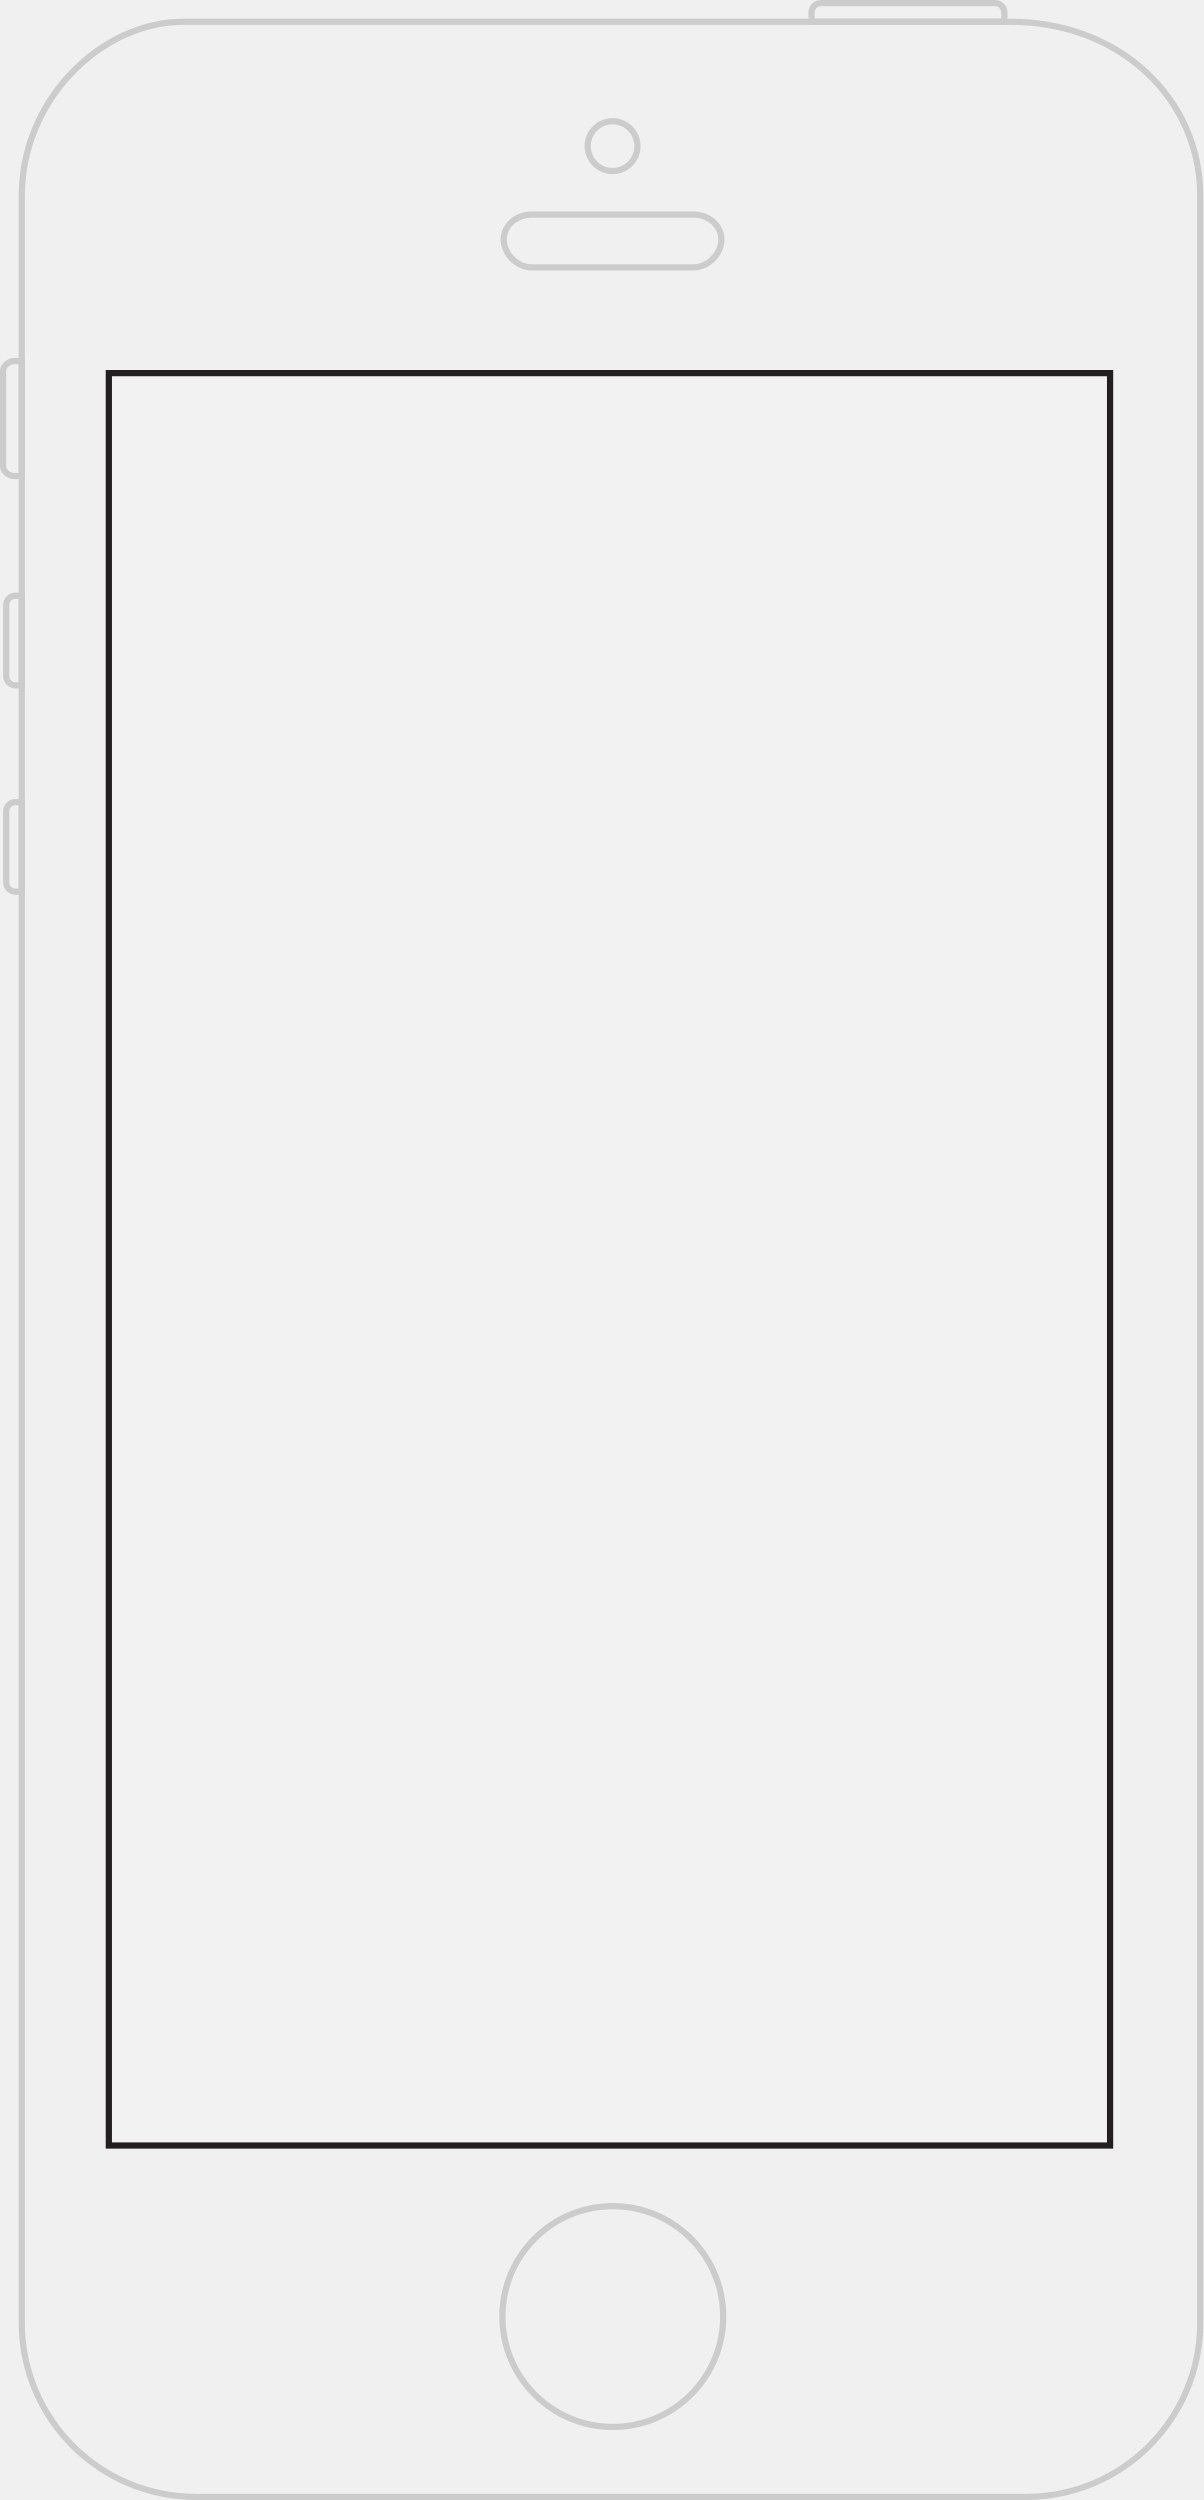
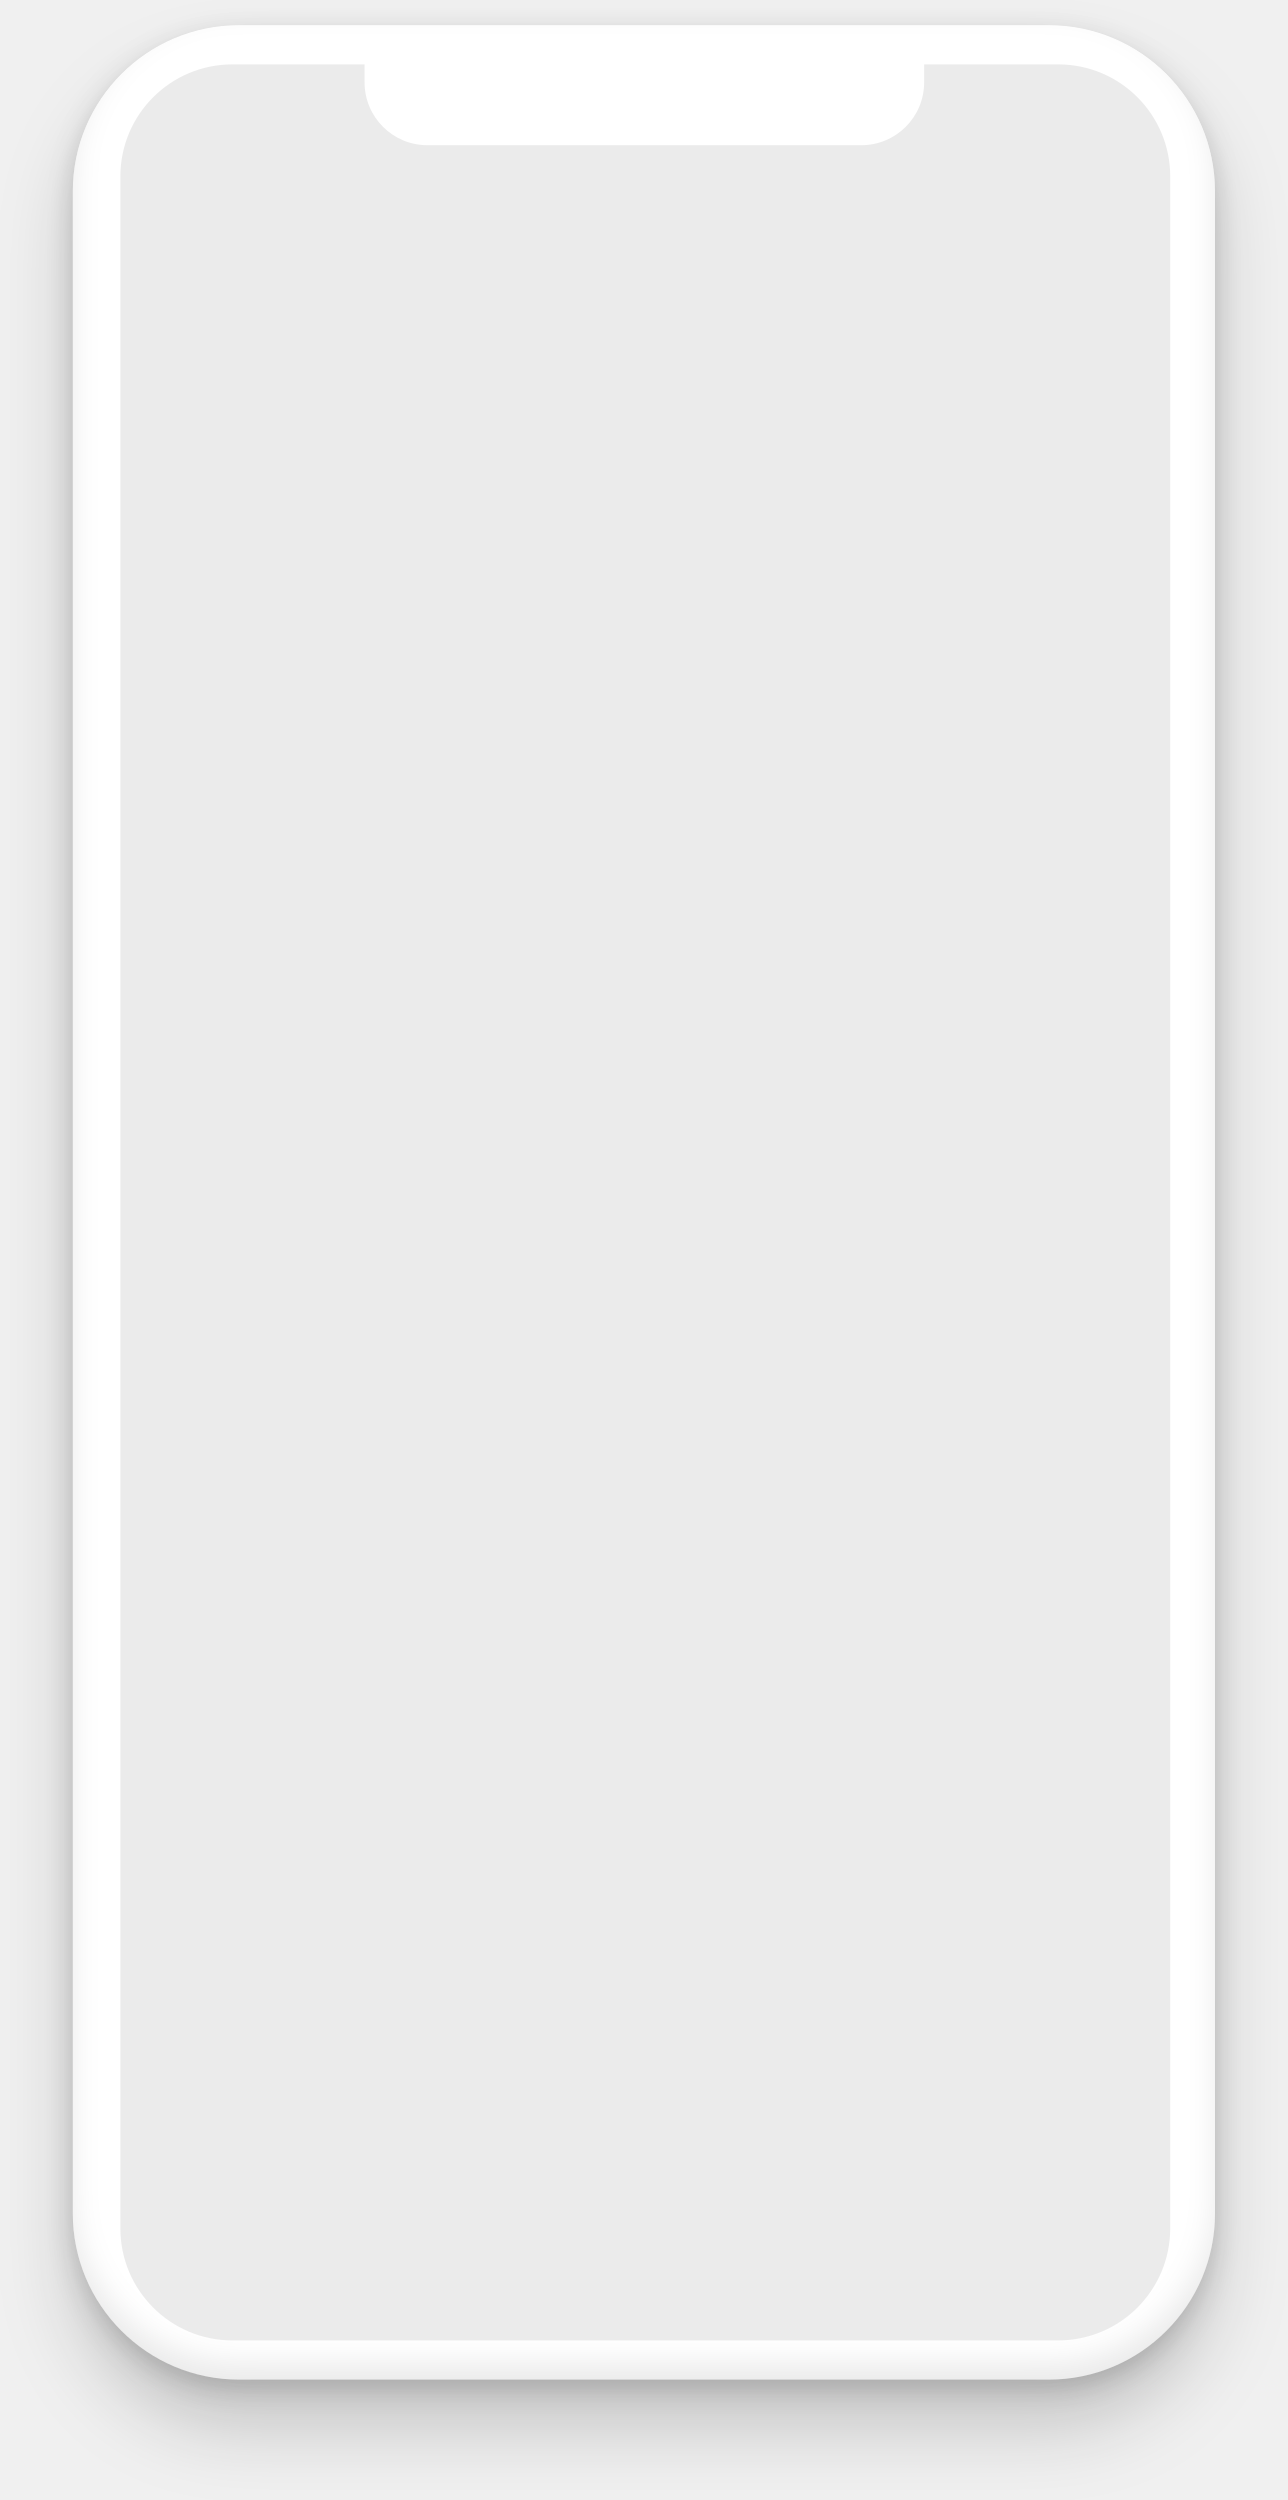
- <svg xmlns="http://www.w3.org/2000/svg" version="1.2" baseProfile="tiny" id="Wireframe" x="0px" y="0px" width="387px" height="804px" viewBox="0 0 387 804" xml:space="preserve">
-   <path fill="#CCCCCC" d="M6,117.099v35.014H4.678c-1.192,0-2.678-0.97-2.678-2.166v-30.682c0-1.196,1.486-2.166,2.678-2.166H6   M8,115.099H6H4.678C2.47,115.099,0,116.88,0,119.265v30.682c0,2.384,2.47,4.166,4.678,4.166H6h2v-2v-35.014V115.099L8,115.099z" />
-   <path fill="#CCCCCC" d="M6,192.571v26.845H5.002c-1.105,0-2.002-0.896-2.002-2.001v-22.844c0-1.105,0.896-2.001,2.002-2.001H6   M8,190.571H6H5.002c-2.207,0-4.002,1.795-4.002,4.001v22.844c0,2.206,1.795,4.001,4.002,4.001H6h2v-2v-26.845V190.571L8,190.571z" />
-   <path fill="#CCCCCC" d="M6,258.93v26.845H5.002c-1.105,0-2.002-0.896-2.002-2.001v-22.844c0-1.105,0.896-2.001,2.002-2.001H6   M8,256.93H6H5.002c-2.207,0-4.002,1.795-4.002,4.001v22.844c0,2.206,1.795,4.001,4.002,4.001H6h2v-2V258.93V256.93L8,256.93z" />
-   <path fill="#CCCCCC" d="M320,2c1.104,0,2,0.895,2,2v2h-60V4c0-1.105,0.896-2,2-2H320 M320,0.001h-56  c-2.205,0-3.999,1.794-3.999,3.999v2v1.999H262h60h1.999V6V4C323.999,1.795,322.205,0.001,320,0.001L320,0.001z" />
-   <g>
-     <rect x="35" y="120" fill="#F2F2F2" width="322" height="570" />
-     <path fill="#231F20" d="M356,121v568H36V121H356 M358,119h-2H36h-2v2v568v2h2h320h2v-2V121V119L358,119z" />
+ <svg xmlns="http://www.w3.org/2000/svg" xmlns:xlink="http://www.w3.org/1999/xlink" width="460px" height="893px" viewBox="0 0 460 893" version="1.1">
+   <defs>
+     <rect id="path-1" x="0" y="0" width="408" height="841" rx="59.4" />
+     <filter x="-11.6%" y="-3.6%" width="123.3%" height="111.3%" filterUnits="objectBoundingBox" id="filter-2">
+       <feOffset dx="0" dy="17" in="SourceAlpha" result="shadowOffsetOuter1" />
+       <feGaussianBlur stdDeviation="13" in="shadowOffsetOuter1" result="shadowBlurOuter1" />
+       <feColorMatrix values="0 0 0 0 0   0 0 0 0 0   0 0 0 0 0  0 0 0 0.18 0" type="matrix" in="shadowBlurOuter1" result="shadowMatrixOuter1" />
+       <feOffset dx="0" dy="3" in="SourceAlpha" result="shadowOffsetOuter2" />
+       <feGaussianBlur stdDeviation="4.5" in="shadowOffsetOuter2" result="shadowBlurOuter2" />
+       <feColorMatrix values="0 0 0 0 0   0 0 0 0 0   0 0 0 0 0  0 0 0 0.16 0" type="matrix" in="shadowBlurOuter2" result="shadowMatrixOuter2" />
+       <feMerge>
+         <feMergeNode in="shadowMatrixOuter1" />
+         <feMergeNode in="shadowMatrixOuter2" />
+       </feMerge>
+     </filter>
+     <filter x="-8.3%" y="-2.0%" width="116.7%" height="108.1%" filterUnits="objectBoundingBox" id="filter-3">
+       <feGaussianBlur stdDeviation="5" in="SourceAlpha" result="shadowBlurInner1" />
+       <feOffset dx="0" dy="-6" in="shadowBlurInner1" result="shadowOffsetInner1" />
+       <feComposite in="shadowOffsetInner1" in2="SourceAlpha" operator="arithmetic" k2="-1" k3="1" result="shadowInnerInner1" />
+       <feColorMatrix values="0 0 0 0 0   0 0 0 0 0   0 0 0 0 0  0 0 0 0.08 0" type="matrix" in="shadowInnerInner1" />
+     </filter>
+     <rect id="path-4" x="17" y="14" width="375" height="813" rx="40.021" />
+   </defs>
+   <g id="页面1" stroke="none" stroke-width="1" fill="none" fill-rule="evenodd">
+     <g id="white" transform="translate(26, 9)">
+       <g id="base">
+         <use fill="black" fill-opacity="1" filter="url(#filter-2)" xlink:href="#path-1" />
+         <use fill="#FFFFFF" fill-rule="evenodd" xlink:href="#path-1" />
+         <use fill="black" fill-opacity="1" filter="url(#filter-3)" xlink:href="#path-1" />
+       </g>
+       <mask id="mask-5" fill="white">
+         <use xlink:href="#path-4" />
+       </mask>
+       <use id="mask" fill="#EBEBEB" xlink:href="#path-4" />
+       <path d="M104.226,13.823 L304.103,13.823 L304.103,20.429 C304.103,32.822 294.057,42.869 281.663,42.869 L126.666,42.869 C114.273,42.869 104.226,32.822 104.226,20.429 L104.226,13.823 Z" id="bar" fill="#FFFFFF" />
+     </g>
  </g>
-   <path fill="#CCCCCC" d="M325,8c34.909,0,60,24.613,60,55v684c0,30.388-24.599,55-55,55H63c-30.401,0-55-24.612-55-55V63  C8,32.613,33.107,8,59,8H325 M325,6H59c-13.136,0-26.496,6.095-36.656,16.723C11.805,33.748,6,48.052,6,63v684  c0,31.43,25.57,57,57,57h267c31.43,0,57-25.57,57-57V63c0-15.44-6.23-29.771-17.543-40.356C357.985,11.911,342.197,6,325,6L325,6z" />
-   <path fill="#CCCCCC" d="M197.078,710.5c19.053,0,34.5,15.446,34.5,34.5c0,19.054-15.446,34.5-34.5,34.5  c-19.054,0-34.5-15.446-34.5-34.5C162.577,725.946,178.024,710.5,197.078,710.5 M197.078,708.488  c-20.133,0-36.512,16.379-36.512,36.511c0,20.133,16.379,36.512,36.512,36.512c20.133,0,36.511-16.379,36.511-36.512  C233.589,724.867,217.21,708.488,197.078,708.488L197.078,708.488z" />
-   <path fill="#CCCCCC" d="M223,70c4.141,0,8,2.856,8,7c0,4.144-3.859,8-8,8h-52c-4.142,0-8-3.856-8-8c0-4.143,3.858-7,8-7H223 M223,68  h-52c-5.514,0-10,4.037-10,9c0,5.234,4.766,10,10,10h52c5.234,0,10-4.766,10-10C233,72.037,228.514,68,223,68L223,68z" />
-   <path fill="#CCCCCC" d="M197,39.997c3.866,0,7,3.135,7,7.003s-3.134,7.003-7,7.003c-3.866,0-7-3.135-7-7.003  S193.134,39.997,197,39.997 M197,37.998c-4.962,0-8.999,4.038-8.999,9.002s4.037,9.002,8.999,9.002c4.962,0,8.999-4.038,8.999-9.002  S201.962,37.998,197,37.998L197,37.998z" />
</svg>
